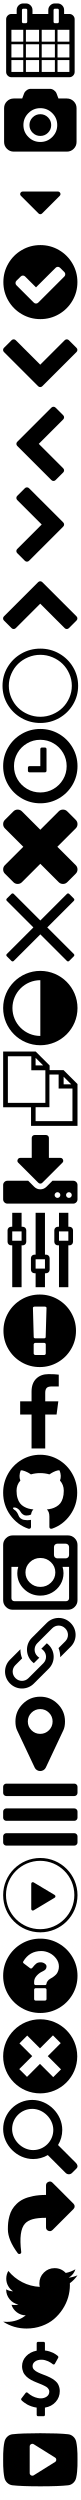
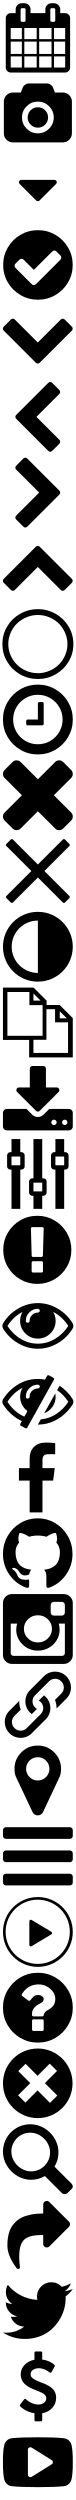
- <svg xmlns="http://www.w3.org/2000/svg" width="256" height="7936" viewBox="0 0 256 7936">
+ <svg xmlns="http://www.w3.org/2000/svg" width="256" height="8450" viewBox="0 0 256 8450">
  <svg width="256" height="256" viewBox="0 0 256 256" id="calendar">
    <path d="M36.216 228.371h37.64v-37.639h-37.64v37.64zm46.004 0h41.821v-37.639H82.22v37.64zm-46.004-46.003h37.64v-41.822h-37.64v41.822zm46.004 0h41.821v-41.822H82.22v41.822zm-46.004-50.186h37.64v-37.64h-37.64v37.64zm96.189 96.19h41.822v-37.64h-41.822v37.64zm-50.185-96.19h41.821v-37.64H82.22v37.64zm100.37 96.19h37.64v-37.64h-37.64v37.64zm-50.185-46.004h41.822v-41.822h-41.822v41.822zM86.4 69.45V31.81c0-1.132-.413-2.113-1.241-2.94-.828-.828-1.808-1.241-2.94-1.241h-8.365c-1.132 0-2.113.413-2.94 1.241-.828.828-1.241 1.808-1.241 2.94v37.64c0 1.132.413 2.113 1.241 2.94.828.827 1.808 1.241 2.94 1.241h8.365c1.132 0 2.113-.413 2.94-1.241.827-.828 1.241-1.808 1.241-2.94zm96.19 112.917h37.639v-41.822h-37.64v41.822zm-50.186-50.186h41.822v-37.64h-41.822v37.64zm50.186 0h37.639v-37.64h-37.64v37.64zm4.182-62.731V31.81c0-1.132-.414-2.113-1.242-2.94-.828-.828-1.808-1.241-2.94-1.241h-8.364c-1.133 0-2.114.413-2.94 1.241-.829.828-1.242 1.808-1.242 2.94v37.64c0 1.132.413 2.113 1.241 2.94.828.827 1.808 1.241 2.94 1.241h8.365c1.132 0 2.113-.413 2.94-1.241.827-.828 1.242-1.808 1.242-2.94zm50.186-8.365v167.285c0 4.531-1.656 8.451-4.967 11.762-3.31 3.311-7.231 4.967-11.762 4.967H36.216c-4.53 0-8.45-1.656-11.762-4.967-3.31-3.31-4.966-7.231-4.966-11.762V61.086c0-4.53 1.656-8.45 4.966-11.762 3.311-3.31 7.232-4.966 11.762-4.966h16.729V31.81c0-5.75 2.047-10.673 6.143-14.768 4.095-4.095 9.018-6.143 14.768-6.143h8.365c5.75 0 10.673 2.048 14.768 6.143 4.095 4.095 6.143 9.018 6.143 14.768v12.547h50.186V31.81c0-5.75 2.047-10.673 6.143-14.768 4.095-4.095 9.018-6.143 14.768-6.143h8.365c5.75 0 10.673 2.048 14.768 6.143 4.095 4.095 6.143 9.018 6.143 14.768v12.547h16.729c4.53 0 8.451 1.655 11.762 4.966 3.31 3.311 4.963 7.231 4.963 11.762z" fill="#000" fill-rule="nonzero" />
  </svg>
  <svg width="256" height="256" viewBox="0 0 256 256" id="camera" y="256">
    <path d="M128.003 106.508c9.504 0 17.63 3.375 24.379 10.123 6.749 6.75 10.123 14.875 10.123 24.38 0 9.503-3.374 17.629-10.123 24.378-6.749 6.748-14.875 10.123-24.379 10.123-9.503 0-17.63-3.375-24.378-10.123-6.749-6.75-10.123-14.875-10.123-24.379 0-9.504 3.374-17.63 10.123-24.379 6.748-6.748 14.875-10.123 24.378-10.123zm84.333-49.837c8.466 0 15.693 2.994 21.681 8.983C240.006 71.642 243 78.869 243 87.336V194.67c0 8.466-2.994 15.693-8.983 21.682-5.988 5.988-13.215 8.983-21.681 8.983H43.664c-8.466 0-15.693-2.995-21.681-8.983C15.994 210.364 13 203.137 13 194.67V87.336c0-8.467 2.994-15.694 8.983-21.682 5.988-5.989 13.215-8.983 21.681-8.983h26.834l6.112-16.295c1.516-3.913 4.29-7.287 8.325-10.123C88.969 27.418 93.101 26 97.332 26h61.336c4.23 0 8.363 1.418 12.397 4.253 4.034 2.836 6.81 6.21 8.325 10.123l6.112 16.295h26.834zm-84.333 138.007c14.777 0 27.416-5.25 37.917-15.752 10.5-10.5 15.751-23.14 15.751-37.916 0-14.776-5.25-27.415-15.751-37.916-10.501-10.501-23.14-15.752-37.917-15.752-14.776 0-27.415 5.25-37.916 15.752-10.5 10.5-15.751 23.14-15.751 37.916 0 14.777 5.25 27.415 15.751 37.916 10.501 10.501 23.14 15.752 37.916 15.752z" fill="#000" fill-rule="nonzero" />
  </svg>
  <svg width="256" height="256" viewBox="0 0 256 256" id="caret-down" y="512">
    <path d="M192 104c0 2.166-.791 4.042-2.373 5.629l-56 55.999C132.047 167.21 130.17 168 128 168s-4.046-.791-5.628-2.373l-55.999-56c-1.582-1.581-2.373-3.457-2.373-5.627s.791-4.046 2.373-5.628C67.955 96.791 69.831 96 72.001 96h111.998c2.165 0 4.041.791 5.628 2.373 1.587 1.582 2.378 3.458 2.373 5.628z" fill="#000" fill-rule="nonzero" />
  </svg>
  <svg width="256" height="256" viewBox="0 0 256 256" id="check-circle" y="768">
    <path d="M207.162 102.722c0-2.857-.917-5.201-2.75-7.035l-13.925-13.77c-1.937-1.938-4.233-2.905-6.889-2.905-2.656 0-4.953.968-6.889 2.904l-62.431 62.277-34.584-34.583c-1.937-1.937-4.233-2.905-6.889-2.905-2.656 0-4.953.969-6.889 2.905l-13.924 13.77c-1.834 1.834-2.75 4.178-2.75 7.035 0 2.753.916 5.05 2.75 6.889l55.388 55.387c1.937 1.937 4.233 2.905 6.889 2.905 2.754 0 5.098-.969 7.035-2.905l83.082-83.081c1.834-1.835 2.75-4.13 2.75-6.89l.026.002zm38.559 24.788c0 21.319-5.253 40.981-15.758 58.987-10.506 18.005-24.76 32.26-42.766 42.766-18.006 10.505-37.668 15.758-58.986 15.758-21.319 0-40.981-5.253-58.987-15.758-18.005-10.506-32.26-24.76-42.766-42.766C15.953 168.49 10.7 148.829 10.7 127.51c0-21.318 5.253-40.98 15.758-58.986 10.506-18.005 24.76-32.26 42.766-42.766C87.23 15.253 106.892 10 128.211 10c21.318 0 40.98 5.253 58.986 15.758 18.005 10.506 32.261 24.76 42.766 42.766 10.505 18.006 15.758 37.668 15.758 58.986z" fill-rule="nonzero" fill="#000" />
  </svg>
  <svg width="256" height="256" viewBox="0 0 256 256" id="chevron-down" y="1024">
    <path d="M121.113 202.031L12.517 93.436c-1.853-1.854-2.78-4.05-2.78-6.587s.927-4.731 2.78-6.586l24.295-24.295c1.854-1.854 4.05-2.781 6.587-2.781s4.732.927 6.586 2.78l77.714 77.717 77.715-77.715c1.853-1.854 4.05-2.781 6.586-2.781 2.537 0 4.732.927 6.587 2.78l24.295 24.296c1.853 1.854 2.78 4.05 2.78 6.586 0 2.537-.927 4.732-2.78 6.587L134.285 202.03c-1.853 1.854-4.049 2.781-6.586 2.781s-4.732-.927-6.586-2.78z" fill-rule="nonzero" fill="#000" />
  </svg>
  <svg width="256" height="256" viewBox="0 0 256 256" id="chevron-left" y="1280">
    <path d="M200.656 51.384L123.04 129l77.616 77.616c1.852 1.852 2.777 4.045 2.777 6.578 0 2.533-.925 4.726-2.777 6.578l-24.264 24.264c-1.852 1.852-4.045 2.777-6.578 2.777-2.534 0-4.726-.925-6.577-2.777L54.776 135.578C52.927 133.726 52 131.534 52 129c0-2.534.925-4.726 2.777-6.578L163.236 13.964c1.851-1.852 4.044-2.777 6.577-2.777 2.534 0 4.726.925 6.578 2.777l24.264 24.264c1.852 1.852 2.777 4.045 2.777 6.578 0 2.533-.924 4.726-2.776 6.578z" fill="#000" fill-rule="nonzero" />
  </svg>
  <svg width="256" height="256" viewBox="0 0 256 256" id="chevron-right" y="1536">
    <path d="M200.731 135.586L92.136 244.182c-1.854 1.853-4.05 2.78-6.587 2.78s-4.731-.927-6.586-2.78l-24.295-24.295c-1.854-1.854-2.781-4.05-2.781-6.587s.927-4.732 2.78-6.586L132.385 129 54.669 51.285c-1.854-1.853-2.781-4.05-2.781-6.586 0-2.537.927-4.732 2.78-6.587l24.296-24.295c1.854-1.853 4.05-2.78 6.586-2.78 2.537 0 4.732.927 6.587 2.78L200.73 122.414c1.854 1.853 2.781 4.049 2.781 6.586s-.927 4.732-2.78 6.586z" fill="#000" fill-rule="nonzero" />
  </svg>
  <svg width="256" height="256" viewBox="0 0 256 256" id="chevron-up" y="1792">
    <path d="M134.286 55.968l108.596 108.595c1.853 1.854 2.78 4.05 2.78 6.587s-.927 4.731-2.78 6.586l-24.295 24.295c-1.854 1.854-4.05 2.781-6.587 2.781s-4.732-.927-6.586-2.78L127.7 124.314 49.985 202.03c-1.853 1.854-4.05 2.781-6.586 2.781-2.537 0-4.732-.927-6.587-2.78l-24.295-24.296c-1.853-1.854-2.78-4.05-2.78-6.586 0-2.537.927-4.732 2.78-6.587L121.114 55.968c1.853-1.854 4.049-2.781 6.586-2.781s4.732.927 6.586 2.78z" fill-rule="nonzero" fill="#000" />
  </svg>
  <svg width="256" height="256" viewBox="0 0 256 256" id="circle-thin" y="2048">
    <path d="M128 30.669c-13.545 0-26.483 2.61-38.827 7.84-12.345 5.221-22.972 12.213-31.875 20.974-8.91 8.762-16.013 19.205-21.33 31.344-5.31 12.14-7.973 24.868-7.973 38.18 0 13.32 2.655 26.041 7.973 38.18 5.31 12.14 12.42 22.59 21.33 31.344 8.91 8.762 19.53 15.747 31.875 20.975 12.345 5.221 25.29 7.84 38.827 7.84 13.545 0 26.483-2.61 38.827-7.84 12.345-5.221 22.972-12.213 31.875-20.975 8.91-8.761 16.013-19.204 21.33-31.343 5.31-12.14 7.972-24.869 7.972-38.181 0-13.32-2.655-26.04-7.972-38.18-5.31-12.14-12.42-22.59-21.33-31.344-8.91-8.761-19.53-15.746-31.875-20.974-12.344-5.222-25.289-7.84-38.827-7.84zM248 129c0 21.41-5.363 41.153-16.095 59.228-10.732 18.076-25.29 32.391-43.672 42.945C169.851 241.727 149.772 247 128 247s-41.85-5.274-60.232-15.827c-18.382-10.553-32.94-24.868-43.673-42.945C13.362 170.152 8 150.41 8 129c0-21.41 5.363-41.153 16.095-59.23 10.732-18.076 25.29-32.39 43.673-42.943C86.151 16.274 106.228 11 128 11s41.85 5.273 60.233 15.827c18.383 10.554 32.94 24.868 43.672 42.944C242.637 87.847 248 107.59 248 129z" fill="#000" fill-rule="nonzero" />
  </svg>
  <svg width="256" height="256" viewBox="0 0 256 256" id="clock-o" y="2304">
    <path d="M147.66 73.913v68.835c0 1.434-.46 2.613-1.384 3.536-.924.924-2.103 1.386-3.537 1.386H93.574c-1.434 0-2.613-.462-3.536-1.386-.924-.923-1.386-2.102-1.386-3.536v-9.835c0-1.434.462-2.613 1.386-3.536.923-.924 2.102-1.386 3.536-1.386h34.417V73.904c0-1.434.462-2.612 1.386-3.536.923-.923 2.102-1.385 3.536-1.385h9.835c1.434 0 2.613.462 3.536 1.385.924.924 1.386 2.102 1.386 3.536l-.01.01zM211.584 128c0-15.16-3.74-29.143-11.22-41.946-7.48-12.803-17.622-22.945-30.425-30.425-12.804-7.48-26.786-11.22-41.947-11.22-15.16 0-29.143 3.74-41.946 11.22C73.242 63.109 63.1 73.25 55.62 86.054S44.4 112.839 44.4 128c0 15.16 3.74 29.143 11.22 41.946 7.48 12.803 17.622 22.945 30.425 30.425s26.786 11.22 41.946 11.22c15.161 0 29.143-3.74 41.947-11.22 12.803-7.48 22.945-17.622 30.425-30.425s11.22-26.785 11.22-41.946zM246 128c0 21.408-5.274 41.152-15.823 59.232-10.55 18.08-24.864 32.396-42.945 42.945C169.152 240.726 149.408 246 128 246s-41.152-5.274-59.232-15.823c-18.08-10.55-32.396-24.864-42.945-42.945C15.274 169.152 10 149.408 10 128s5.274-41.152 15.823-59.232c10.55-18.08 24.864-32.396 42.945-42.945C86.848 15.274 106.592 10 128 10s41.152 5.274 59.232 15.823c18.08 10.55 32.396 24.864 42.945 42.945C240.726 86.848 246 106.592 246 128z" fill="#000" fill-rule="nonzero" />
  </svg>
  <svg width="256" height="256" viewBox="0 0 256 256" id="close" y="2560">
    <path d="M246 199.912c0 5.298-1.854 9.8-5.562 13.509l-27.017 27.017c-3.708 3.708-8.211 5.562-13.509 5.562-5.297 0-9.8-1.854-13.508-5.562L128 182.034l-58.404 58.404C65.888 244.146 61.385 246 56.088 246c-5.298 0-9.8-1.854-13.509-5.562L15.562 213.42C11.854 209.713 10 205.21 10 199.912c0-5.297 1.854-9.8 5.562-13.508L73.966 128 15.562 69.596C11.854 65.888 10 61.385 10 56.088c0-5.298 1.854-9.8 5.562-13.509L42.58 15.562C46.287 11.854 50.79 10 56.088 10c5.297 0 9.8 1.854 13.508 5.562L128 73.966l58.404-58.404c3.708-3.708 8.211-5.562 13.508-5.562 5.298 0 9.8 1.854 13.509 5.562l27.017 27.017C244.146 46.287 246 50.79 246 56.088c0 5.297-1.854 9.8-5.562 13.508L182.034 128l58.404 58.404c3.708 3.708 5.562 8.211 5.562 13.508z" fill-rule="nonzero" fill="#000" />
  </svg>
  <svg width="256" height="256" viewBox="0 0 256 256" id="close-thin" y="2816">
    <path d="M128 106L43.536 21.536a5 5 0 0 0-7.072 0L21.536 36.464a5 5 0 0 0 0 7.072L106 128l-84.464 84.464a5 5 0 0 0 0 7.072l14.928 14.928a5 5 0 0 0 7.072 0L128 150l84.464 84.464a5 5 0 0 0 7.072 0l14.928-14.928a5 5 0 0 0 0-7.072L150 128l84.464-84.464a5 5 0 0 0 0-7.072l-14.928-14.928a5 5 0 0 0-7.072 0L128 106z" fill="#000" fill-rule="evenodd" />
  </svg>
  <svg width="256" height="256" viewBox="0 0 256 256" id="contrast" y="3072">
    <path d="M128 10c65.173 0 118 52.827 118 118s-52.827 118-118 118S10 193.173 10 128 62.827 10 128 10zM39.5 128c0 48.874 39.626 88.5 88.5 88.5v-177c-48.874 0-88.5 39.626-88.5 88.5z" fill="#000" fill-rule="nonzero" />
  </svg>
  <svg width="256" height="256" viewBox="0 0 256 256" id="copy" y="3328">
    <path d="M201.75 69H157.5V54.25L113.25 10H10v177h88.5v59H246V113.25L201.75 69zm.25 21l24 24h-24V90zm-89-60l24 24h-24V30zm-88-5h74.375v44.4H144V173H25V25zm205 206H113v-44.4h43.875V83h29.25v44.4H230V231z" fill="#000" fill-rule="nonzero" />
  </svg>
  <svg width="256" height="256" viewBox="0 0 256 256" id="download" y="3584">
    <path d="M191.536 209.549c0-2.458-.898-4.584-2.694-6.38-1.797-1.796-3.924-2.694-6.382-2.694-2.459 0-4.586.898-6.382 2.694-1.797 1.796-2.695 3.922-2.695 6.38 0 2.457.898 4.584 2.695 6.38 1.796 1.796 3.923 2.694 6.382 2.694 2.458 0 4.585-.898 6.382-2.694 1.796-1.796 2.694-3.923 2.694-6.38zm36.308 0c0-2.458-.898-4.584-2.695-6.38-1.796-1.796-3.924-2.694-6.382-2.694-2.458 0-4.586.898-6.382 2.694-1.797 1.796-2.695 3.922-2.695 6.38 0 2.457.898 4.584 2.695 6.38 1.796 1.796 3.924 2.694 6.382 2.694 2.458 0 4.586-.898 6.382-2.694 1.797-1.796 2.695-3.923 2.695-6.38zm18.153-31.758v45.368c0 3.781-1.323 6.995-3.97 9.641-2.648 2.647-5.863 3.97-9.645 3.97H23.615c-3.782 0-6.996-1.323-9.644-3.97-2.647-2.646-3.971-5.86-3.971-9.64v-45.37c0-3.78 1.324-6.994 3.971-9.64 2.648-2.647 5.862-3.97 9.644-3.97h65.949l19.146 19.282c5.484 5.293 11.914 7.94 19.289 7.94 7.375 0 13.804-2.647 19.288-7.94l19.288-19.282h65.807c3.782 0 6.997 1.323 9.644 3.97 2.648 2.646 3.971 5.86 3.971 9.64zm-46.093-80.672c1.608 3.876.946 7.184-1.985 9.925L134.38 170.56c-1.702 1.796-3.83 2.694-6.382 2.694-2.553 0-4.68-.898-6.382-2.694l-63.538-63.516c-2.931-2.741-3.593-6.05-1.986-9.925 1.608-3.686 4.397-5.529 8.368-5.529h36.307V28.074c0-2.458.898-4.584 2.695-6.38 1.796-1.796 3.924-2.694 6.382-2.694h36.307c2.459 0 4.586.898 6.383 2.694 1.796 1.796 2.694 3.922 2.694 6.38V91.59h36.307c3.972 0 6.76 1.843 8.368 5.53z" fill-rule="nonzero" fill="#000" />
  </svg>
  <svg width="256" height="256" viewBox="0 0 256 256" id="equalizer" y="3840">
    <path d="M216.941 113.25h3.71c6.123 0 11.132-4.978 11.132-11.063V65.314c0-6.085-5.01-11.063-11.132-11.063h-3.71V10h-29.683v44.25h-3.71c-6.123 0-11.132 4.978-11.132 11.063v36.874c0 6.085 5.01 11.063 11.131 11.063h3.71V246h29.684V113.25zM187.258 69h29.683v29.5h-29.683V69zm-40.815 132.75c6.122 0 11.132-4.978 11.132-11.063v-36.875c0-6.084-5.01-11.062-11.132-11.062h-3.71V10H113.05v132.75h-3.71c-6.123 0-11.132 4.978-11.132 11.063v36.875c0 6.084 5.01 11.062 11.131 11.062h3.71V246h29.684v-44.25h3.71zM113.05 157.5h29.683V187H113.05v-29.5zm-40.815-44.25c6.122 0 11.131-4.978 11.131-11.063V65.314c0-6.085-5.009-11.063-11.13-11.063h-3.711V10H38.842v44.25h-3.71C29.008 54.25 24 59.228 24 65.313v36.874c0 6.085 5.009 11.063 11.131 11.063h3.71V246h29.684V113.25h3.71zM38.842 69h29.683v29.5H38.842V69z" fill-rule="nonzero" fill="#000" />
  </svg>
  <svg width="256" height="256" viewBox="0 0 256 256" id="exclamation-circle" y="4096">
    <path d="M126.1 13.4c20.881 0 40.14 5.145 57.776 15.435 17.636 10.29 31.6 24.252 41.889 41.889 10.29 17.636 15.434 36.895 15.434 57.776s-5.145 40.14-15.434 57.776c-10.29 17.637-24.253 31.6-41.889 41.89C166.24 238.454 146.981 243.6 126.1 243.6c-20.882 0-40.14-5.145-57.777-15.435-17.636-10.29-31.599-24.252-41.889-41.889C16.144 168.64 11 149.381 11 128.5s5.145-40.14 15.434-57.776c10.29-17.637 24.253-31.6 41.89-41.89C85.958 18.546 105.217 13.4 126.1 13.4zm19.186 186.892v-28.476c0-1.4-.45-2.574-1.352-3.525-.9-.952-2-1.427-3.298-1.427h-28.779c-1.298 0-2.448.5-3.45 1.502-1.001 1.002-1.502 2.151-1.502 3.45v28.476c0 1.299.501 2.448 1.502 3.45 1.002 1.002 2.152 1.502 3.45 1.502h28.78c1.297 0 2.397-.475 3.297-1.427.901-.95 1.352-2.126 1.352-3.525zm-.302-51.557l2.694-93.068c0-1.198-.501-2.096-1.503-2.694-1.001-.8-2.201-1.2-3.6-1.2h-32.976c-1.399 0-2.599.4-3.6 1.2-1.002.598-1.503 1.496-1.503 2.694l2.552 93.068c0 1.002.5 1.877 1.502 2.627 1.002.75 2.202 1.125 3.6 1.125h27.73c1.4 0 2.575-.375 3.526-1.125.95-.75 1.477-1.625 1.578-2.627z" fill="#000" fill-rule="nonzero" />
  </svg>
-   <svg width="256" height="256" viewBox="0 0 256 256" id="facebook" y="4352">
+   <svg width="256" height="257" viewBox="0 0 256 257" id="eye" y="4352">
+     <path d="M230.855 129.593c-13.57-21.07-30.58-36.83-51.03-47.28 5.445 9.285 8.168 19.33 8.168 30.135 0 16.52-5.87 30.65-17.61 42.39-11.74 11.74-25.87 17.61-42.39 17.61s-30.65-5.87-42.39-17.61c-11.74-11.74-17.61-25.87-17.61-42.39 0-10.805 2.722-20.85 8.167-30.135-20.445 10.445-37.455 26.205-51.03 47.28 11.875 18.305 26.762 32.88 44.663 43.725 17.9 10.845 37.297 16.27 58.192 16.275 20.895.005 40.293-5.42 58.193-16.275 17.9-10.855 32.787-25.43 44.662-43.725h.015zm-96.427-51.427c0-1.785-.625-3.303-1.875-4.553s-2.768-1.875-4.553-1.875c-11.16 0-20.735 3.995-28.725 11.985-7.99 7.99-11.985 17.565-11.985 28.725 0 1.785.625 3.303 1.875 4.553s2.767 1.875 4.552 1.875c1.785 0 3.303-.625 4.553-1.875s1.875-2.768 1.875-4.553c0-7.68 2.723-14.242 8.168-19.687 5.444-5.445 12.007-8.168 19.687-8.168 1.785 0 3.303-.625 4.553-1.875s1.875-2.767 1.875-4.552zM248 129.593c0 3.035-.893 6.115-2.678 9.24-12.5 20.535-29.307 36.985-50.422 49.35-21.115 12.365-43.415 18.548-66.9 18.548-23.485 0-45.785-6.205-66.9-18.615-21.115-12.41-37.923-28.838-50.422-49.283C8.892 135.708 8 132.628 8 129.593s.893-6.115 2.678-9.24c12.5-20.445 29.307-36.872 50.422-49.282 21.115-12.41 43.415-18.615 66.9-18.615 23.485 0 45.785 6.205 66.9 18.615 21.115 12.41 37.922 28.837 50.422 49.282 1.785 3.125 2.678 6.205 2.678 9.24z" fill="#000" fill-rule="nonzero" />
+   </svg>
+   <svg width="256" height="257" viewBox="0 0 256 257" id="eye-slash" y="4609">
+     <path d="M82.332 179.24l10.448-18.884c-7.77-5.625-13.843-12.723-18.218-21.293-4.374-8.57-6.562-17.632-6.562-27.187 0-10.805 2.722-20.85 8.168-30.135-20.446 10.445-37.456 26.205-51.03 47.28 14.91 23.035 33.972 39.775 57.187 50.22h.007zm52.096-101.647c0-1.785-.625-3.302-1.875-4.552-1.25-1.25-2.768-1.875-4.553-1.875-11.16 0-20.735 3.995-28.725 11.985-7.99 7.99-11.985 17.565-11.985 28.725 0 1.785.625 3.302 1.875 4.552 1.25 1.25 2.767 1.875 4.552 1.875 1.785 0 3.303-.625 4.553-1.875s1.875-2.767 1.875-4.552c0-7.68 2.723-14.243 8.168-19.688 5.444-5.445 12.007-8.167 19.687-8.167 1.785 0 3.303-.625 4.553-1.875s1.875-2.768 1.875-4.553zm48.614-25.582c0 .625-.044 1.027-.135 1.207-9.375 16.785-23.437 42.053-42.187 75.803-18.75 33.75-32.858 59.062-42.323 75.937l-6.562 11.918c-.895 1.43-2.145 2.145-3.75 2.145-1.07 0-7.052-3.125-17.947-9.375-1.43-.895-2.145-2.145-2.145-3.75 0-1.07 1.965-4.955 5.895-11.655-12.77-5.805-24.533-13.528-35.288-23.168-10.755-9.64-20.063-20.577-27.922-32.812C8.892 135.49 8 132.41 8 129.02c0-3.39.893-6.47 2.678-9.24 13.66-20.98 30.624-37.543 50.894-49.688C81.843 57.948 103.986 51.876 128 51.876c7.945 0 15.98.76 24.105 2.28l7.23-12.99c.895-1.43 2.145-2.145 3.75-2.145.445 0 1.248.267 2.407.802a88.688 88.688 0 0 1 4.156 2.078c1.61.85 3.082 1.675 4.417 2.475s2.743 1.625 4.222 2.475c1.48.85 2.35 1.362 2.61 1.537 1.43.895 2.145 2.1 2.145 3.615v.008zM188 111.876c0 12.41-3.528 23.727-10.583 33.952-7.054 10.225-16.385 17.57-27.99 22.035l37.5-67.23c.716 4.02 1.073 7.77 1.073 11.25v-.007zm60 17.145c0 3.125-.893 6.205-2.678 9.24-3.48 5.715-8.345 12.187-14.595 19.417-13.394 15.355-28.907 27.275-46.537 35.76s-36.357 12.725-56.183 12.72l9.908-17.677c18.93-1.605 36.453-7.72 52.567-18.345 16.115-10.625 29.576-24.33 40.38-41.115-10.27-15.98-22.86-29.105-37.77-39.375l8.438-15c8.48 5.715 16.627 12.545 24.442 20.49 7.815 7.945 14.266 16.16 19.35 24.645 1.785 3.035 2.678 6.115 2.678 9.24z" fill="#000" fill-rule="nonzero" />
+   </svg>
+   <svg width="256" height="256" viewBox="0 0 256 256" id="facebook" y="4866">
    <path d="M186.538 11.702v37.442h-22.266c-8.132 0-13.616 1.702-16.452 5.106-2.837 3.404-4.255 8.51-4.255 15.317v26.806h41.555l-5.531 41.98h-36.024V246h-43.4V138.353H64v-41.98h36.166V65.454c0-17.586 4.917-31.225 14.75-40.917C124.749 14.846 137.845 10 154.202 10c13.899 0 24.678.567 32.336 1.702z" fill="#000" fill-rule="nonzero" />
  </svg>
-   <svg width="256" height="256" viewBox="0 0 256 256" id="github" y="4608">
+   <svg width="256" height="256" viewBox="0 0 256 256" id="github" y="5122">
    <path d="M245.02 130.453c0 26.245-7.471 49.849-22.415 70.814-14.945 20.965-34.249 35.472-57.914 43.523-2.754.523-4.77.156-6.044-1.098-1.275-1.255-1.913-2.823-1.913-4.705v-33.093c0-10.142-2.652-17.566-7.956-22.271 5.815-.628 11.042-1.57 15.684-2.824 4.641-1.254 9.435-3.293 14.383-6.116 4.947-2.823 9.078-6.3 12.393-10.43 3.315-4.13 6.019-9.62 8.11-16.468 2.09-6.85 3.136-14.717 3.136-23.605 0-12.652-4.03-23.422-12.088-32.31 3.774-9.515 3.367-20.18-1.224-31.995-2.856-.94-6.987-.366-12.393 1.726-5.407 2.091-10.099 4.39-14.076 6.9l-5.815 3.765c-9.487-2.719-19.28-4.078-29.378-4.078-10.098 0-19.89 1.36-29.377 4.078-1.633-1.15-3.8-2.562-6.503-4.234-2.704-1.673-6.962-3.686-12.777-6.039-5.815-2.352-10.2-3.058-13.159-2.117-4.488 11.816-4.845 22.481-1.071 31.995-8.059 8.888-12.088 19.658-12.088 32.31 0 8.888 1.046 16.73 3.136 23.525 2.091 6.797 4.77 12.286 8.033 16.469 3.264 4.182 7.37 7.685 12.317 10.508 4.947 2.823 9.742 4.862 14.384 6.116 4.641 1.255 9.868 2.196 15.683 2.824-4.08 3.764-6.58 9.149-7.497 16.154a29.787 29.787 0 0 1-6.885 2.352c-2.448.522-5.356.785-8.721.785-3.366 0-6.707-1.124-10.022-3.372-3.315-2.248-6.146-5.515-8.492-9.802-1.938-3.346-4.412-6.065-7.42-8.155-3.01-2.092-5.535-3.346-7.574-3.765l-3.06-.47c-2.143 0-3.622.235-4.438.706-.815.47-1.07 1.072-.764 1.804.305.732.764 1.464 1.377 2.196.612.731 1.274 1.359 1.988 1.882l1.072.784c2.244 1.046 4.462 3.032 6.656 5.96 2.193 2.928 3.8 5.593 4.82 7.999l1.53 3.607c1.325 3.973 3.57 7.189 6.731 9.646 3.163 2.457 6.58 4.025 10.252 4.705 3.672.68 7.217 1.046 10.634 1.098 3.417.052 6.248-.13 8.492-.55l3.52-.627c0 3.973.025 8.626.076 13.959.05 5.333.076 8.155.076 8.47 0 1.882-.663 3.45-1.989 4.705-1.325 1.254-3.366 1.62-6.12 1.098-23.666-8.052-42.97-22.56-57.914-43.523C17.472 180.305 10 156.698 10 130.453c0-21.853 5.254-42.007 15.76-60.462 10.507-18.455 24.761-33.066 42.766-43.836C86.531 15.385 106.191 10 127.51 10c21.32 0 40.981 5.385 58.985 16.155 18.003 10.77 32.26 25.382 42.766 43.837 10.506 18.455 15.76 38.608 15.76 60.461z" fill="#000" fill-rule="nonzero" />
  </svg>
-   <svg width="256" height="256" viewBox="0 0 256 256" id="instagram" y="4864">
+   <svg width="256" height="256" viewBox="0 0 256 256" id="instagram" y="5378">
    <path d="M219.266 209.432V109.87h-20.743c2.049 6.453 3.073 13.162 3.073 20.127 0 12.907-3.277 24.814-9.833 35.723-6.556 10.909-15.467 19.539-26.734 25.89-11.268 6.35-23.56 9.525-36.875 9.525-20.18 0-37.439-6.94-51.779-20.819-14.34-13.879-21.51-30.652-21.51-50.319 0-6.965 1.024-13.674 3.072-20.127H36.273v99.562c0 2.663.897 4.891 2.69 6.684 1.792 1.792 4.02 2.689 6.683 2.689h164.247c2.561 0 4.763-.897 6.607-2.69 1.844-1.792 2.766-4.02 2.766-6.683zM175.63 127.54c0-12.701-4.635-23.533-13.905-32.496-9.27-8.963-20.46-13.444-33.571-13.444-13.009 0-24.148 4.481-33.418 13.444-9.27 8.963-13.905 19.795-13.905 32.496s4.635 23.533 13.905 32.496c9.27 8.963 20.409 13.444 33.418 13.444 13.11 0 24.301-4.481 33.571-13.444 9.27-8.963 13.905-19.795 13.905-32.496zm43.636-55.312V46.875c0-2.868-1.025-5.352-3.073-7.452-2.049-2.1-4.558-3.15-7.529-3.15H181.93c-2.97 0-5.48 1.05-7.529 3.15-2.049 2.1-3.073 4.584-3.073 7.452v25.352c0 2.97 1.024 5.48 3.073 7.528 2.049 2.049 4.558 3.073 7.529 3.073h26.734c2.97 0 5.48-1.024 7.529-3.073 2.048-2.048 3.073-4.558 3.073-7.528zM246 40.268v175.464c0 8.297-2.97 15.416-8.911 21.357-5.941 5.94-13.06 8.911-21.357 8.911H40.268c-8.297 0-15.416-2.97-21.357-8.911-5.94-5.941-8.911-13.06-8.911-21.357V40.268c0-8.297 2.97-15.416 8.911-21.357C24.852 12.971 31.971 10 40.268 10h175.464c8.297 0 15.416 2.97 21.357 8.911 5.94 5.941 8.911 13.06 8.911 21.357z" fill="#000" fill-rule="nonzero" />
  </svg>
-   <svg width="256" height="256" viewBox="0 0 256 256" id="link" y="5120">
+   <svg width="256" height="256" viewBox="0 0 256 256" id="link" y="5634">
    <path d="M224.561 32.328l-.882-.883c-20.594-20.594-54.292-20.594-74.886 0l-47.712 47.72c-20.594 20.593-20.594 54.291 0 74.878l.882.882c1.716 1.715 3.536 3.262 5.412 4.697l17.465-17.465c-2.038-1.204-3.963-2.639-5.713-4.389l-.881-.881c-11.18-11.18-11.18-29.373 0-40.552l47.712-47.711c11.179-11.18 29.371-11.18 40.55 0l.882.881c11.18 11.18 11.18 29.38 0 40.551l-21.587 21.588c3.745 9.254 5.523 19.118 5.369 28.96l33.382-33.384c20.595-20.594 20.595-54.291 0-74.878l.007-.014zm-70.518 68.746c-1.715-1.715-3.535-3.261-5.41-4.69l-17.466 17.466c2.037 1.204 3.963 2.639 5.713 4.389l.882.882c11.178 11.178 11.178 29.372 0 40.55l-47.72 47.72c-11.178 11.179-29.372 11.179-40.55 0l-.883-.882c-11.178-11.186-11.178-29.372 0-40.551l21.589-21.589c-3.745-9.254-5.523-19.117-5.37-28.959l-33.383 33.383c-20.593 20.594-20.593 54.292 0 74.886l.883.882c20.593 20.594 54.291 20.594 74.885 0l47.713-47.712c20.594-20.593 20.594-54.291 0-74.885l-.882-.882v-.007z" fill="#000" fill-rule="nonzero" />
  </svg>
-   <svg width="256" height="256" viewBox="0 0 256 256" id="map-marker" y="5376">
+   <svg width="256" height="256" viewBox="0 0 256 256" id="map-marker" y="5890">
    <path d="M166.983 88.67c0-10.86-3.84-20.129-11.521-27.81-7.681-7.68-16.951-11.52-27.81-11.52-10.858 0-20.128 3.84-27.809 11.52-7.68 7.681-11.521 16.95-11.521 27.81 0 10.858 3.84 20.128 11.521 27.809 7.68 7.68 16.95 11.521 27.81 11.521 10.858 0 20.128-3.84 27.809-11.521 7.68-7.681 11.52-16.95 11.52-27.81zm39.339 0c0 11.162-1.69 20.329-5.068 27.499l-55.928 118.92c-1.64 3.38-4.073 6.044-7.297 7.994-3.224 1.95-6.68 2.923-10.368 2.917-3.688-.006-7.145-.978-10.368-2.917-3.224-1.939-5.605-4.603-7.142-7.993L54.068 116.169C50.689 108.999 49 99.832 49 88.669c0-21.717 7.684-40.256 23.051-55.618C87.418 17.689 105.958 10.006 127.67 10c21.711-.006 40.25 7.678 55.618 23.051 15.367 15.373 23.051 33.913 23.051 55.619h-.017z" fill-rule="nonzero" fill="#000" />
  </svg>
-   <svg width="256" height="256" viewBox="0 0 256 256" id="menu" y="5632">
+   <svg width="256" height="256" viewBox="0 0 256 256" id="menu" y="6146">
    <path d="M246 197.167v19.666c0 2.664-.973 4.968-2.92 6.914-1.945 1.947-4.25 2.92-6.913 2.92H19.833c-2.663 0-4.968-.973-6.914-2.92-1.946-1.946-2.919-4.25-2.919-6.914v-19.666c0-2.664.973-4.968 2.92-6.914 1.945-1.947 4.25-2.92 6.913-2.92h216.334c2.663 0 4.968.973 6.914 2.92 1.946 1.946 2.919 4.25 2.919 6.914zm0-78.667v19.667c0 2.663-.973 4.968-2.92 6.914-1.945 1.946-4.25 2.919-6.913 2.919H19.833c-2.663 0-4.968-.973-6.914-2.92-1.946-1.945-2.919-4.25-2.919-6.913V118.5c0-2.663.973-4.968 2.92-6.914 1.945-1.946 4.25-2.92 6.913-2.92h216.334c2.663 0 4.968.974 6.914 2.92 1.946 1.946 2.919 4.25 2.919 6.914zm0-78.667V59.5c0 2.663-.973 4.968-2.92 6.914-1.945 1.946-4.25 2.92-6.913 2.92H19.833c-2.663 0-4.968-.974-6.914-2.92C10.973 64.468 10 62.164 10 59.5V39.833c0-2.663.973-4.968 2.92-6.914C14.864 30.973 17.17 30 19.832 30h216.334c2.663 0 4.968.973 6.914 2.92 1.946 1.945 2.919 4.25 2.919 6.913z" fill-rule="nonzero" fill="#000" />
  </svg>
-   <svg width="256" height="256" viewBox="0 0 256 256" id="play-thin" y="5888">
+   <svg width="256" height="256" viewBox="0 0 256 256" id="play-thin" y="6402">
    <path d="M128 246c-65.17 0-118-52.83-118-118S62.83 10 128 10s118 52.83 118 118-52.83 118-118 118zm-.5-10c59.923 0 108.5-48.577 108.5-108.5S187.423 19 127.5 19 19 67.577 19 127.5 67.577 236 127.5 236zM106.752 87.41l66.849 40.109a5 5 0 0 1 0 8.575l-66.849 40.11a5 5 0 0 1-7.572-4.288V91.697a5 5 0 0 1 7.572-4.287z" fill-rule="nonzero" fill="#000" />
  </svg>
-   <svg width="256" height="256" viewBox="0 0 256 256" id="question-circle" y="6144">
+   <svg width="256" height="256" viewBox="0 0 256 256" id="question-circle" y="6658">
    <path d="M147.667 201.75v-29.5c0-1.434-.461-2.612-1.383-3.534-.922-.922-2.1-1.383-3.534-1.383h-29.5c-1.434 0-2.612.461-3.534 1.383-.922.922-1.383 2.1-1.383 3.534v29.5c0 1.434.461 2.612 1.383 3.534.922.922 2.1 1.383 3.534 1.383h29.5c1.434 0 2.612-.461 3.534-1.383.922-.922 1.383-2.1 1.383-3.534zM187 98.5c0-9.014-2.842-17.362-8.527-25.044-5.685-7.683-12.779-13.624-21.28-17.823-8.502-4.2-17.209-6.3-26.12-6.3-24.89 0-43.892 10.91-57.003 32.727-1.536 2.458-1.126 4.61 1.23 6.453l20.28 15.365c.718.614 1.69.921 2.92.921 1.639 0 2.92-.614 3.841-1.843 5.429-6.966 9.833-11.677 13.214-14.136 3.482-2.458 7.887-3.687 13.213-3.687 4.917 0 9.296 1.331 13.137 3.995 3.841 2.663 5.762 5.684 5.762 9.065 0 3.892-1.025 7.016-3.073 9.372-2.049 2.356-5.531 4.66-10.448 6.914-6.453 2.868-12.369 7.298-17.746 13.29-5.378 5.993-8.067 12.42-8.067 19.283v5.531c0 1.434.461 2.612 1.383 3.534.922.922 2.1 1.383 3.534 1.383h29.5c1.434 0 2.612-.46 3.534-1.383.922-.922 1.383-2.1 1.383-3.534 0-1.946 1.1-4.481 3.303-7.605 2.202-3.124 4.994-5.66 8.374-7.606 3.278-1.843 5.787-3.303 7.528-4.379 1.742-1.075 4.098-2.868 7.068-5.377 2.97-2.51 5.25-4.968 6.837-7.375 1.588-2.407 3.022-5.506 4.302-9.296 1.28-3.79 1.921-7.938 1.921-12.445zm59 29.5c0 21.408-5.275 41.151-15.826 59.23-10.55 18.08-24.865 32.394-42.944 42.944C169.151 240.724 149.408 246 128 246c-21.408 0-41.151-5.275-59.23-15.826-18.08-10.55-32.394-24.865-42.944-42.944C15.276 169.151 10 149.408 10 128c0-21.408 5.275-41.151 15.826-59.23C36.376 50.69 50.69 36.376 68.77 25.826 86.849 15.276 106.592 10 128 10c21.408 0 41.151 5.275 59.23 15.826 18.08 10.55 32.394 24.865 42.944 42.944C240.724 86.849 246 106.592 246 128z" fill-rule="nonzero" fill="#000" />
  </svg>
-   <svg width="256" height="256" viewBox="0 0 256 256" id="screwhead-crds" y="6400">
+   <svg width="256" height="256" viewBox="0 0 256 256" id="screwhead-crds" y="6914">
    <path d="M127.58 10C62.656 10 10 62.633 10 127.61c0 64.94 52.655 117.61 117.58 117.61 64.945 0 117.636-52.67 117.636-117.61C245.216 62.633 192.526 10 127.58 10zm41.405 183.682l-42.06-42.11-41.211 41.245-24.615-24.668 41.175-41.21-40.527-40.524 24.634-24.704 40.545 40.579 41.176-41.191 24.651 24.65-41.14 41.19 42.041 42.093-24.67 24.65z" fill="#000" fill-rule="nonzero" />
  </svg>
-   <svg width="256" height="256" viewBox="0 0 256 256" id="search" y="6656">
+   <svg width="256" height="256" viewBox="0 0 256 256" id="search" y="7170">
    <path d="M240.698 209.667l-56.442-56.442c8.514-13.994 13.415-30.396 13.415-47.975 0-51.028-44.231-95.25-95.268-95.25C51.375 10 10 51.375 10 102.403c0 51.037 44.213 95.268 95.25 95.268a91.88 91.88 0 0 0 46.528-12.594l56.74 56.76c5.574 5.555 14.564 5.555 20.11 0l14.087-14.068c5.545-5.555 3.528-12.547-2.017-18.093v-.009zM38.436 102.393c0-35.325 28.632-63.976 63.957-63.976 35.344 0 66.823 31.489 66.823 66.823 0 35.335-28.631 63.976-63.976 63.976-35.344 0-66.813-31.488-66.813-66.823h.009z" fill-rule="nonzero" fill="#000" />
  </svg>
-   <svg width="256" height="256" viewBox="0 0 256 256" id="share" y="6912">
+   <svg width="256" height="256" viewBox="0 0 256 256" id="share" y="7426">
    <path d="M166.681 166.998l66.588-66.588c2.394-2.394 3.59-5.233 3.59-8.517 0-3.283-1.196-6.122-3.59-8.516L166.68 16.789c-3.785-3.912-8.135-4.795-13.05-2.648-5.043 2.147-7.564 5.868-7.564 11.165V55.57c-15.007 0-28.626 1.229-40.857 3.686-12.231 2.458-22.478 5.675-30.74 9.65-8.263 3.977-15.452 8.959-21.568 14.947-6.116 5.989-10.94 12.01-14.47 18.061-3.531 6.053-6.338 12.924-8.422 20.614-2.083 7.69-3.439 14.721-4.067 21.091-.629 6.37-.943 13.337-.943 20.9 0 22.824 10.53 48.297 31.588 76.418 1.264 1.511 2.84 2.267 4.725 2.267.882 0 1.702-.191 2.457-.572 2.776-1.137 3.973-3.217 3.591-6.24-5.55-44.638-1.642-74.461 11.727-89.468 5.798-6.56 13.993-11.32 24.586-14.28 10.593-2.958 24.717-4.441 42.372-4.448v30.264c0 5.296 2.521 9.018 7.563 11.165 1.512.628 3.026.943 4.545.943 3.277 0 6.115-1.197 8.517-3.591l.01.02z" fill="#000" fill-rule="nonzero" />
  </svg>
-   <svg width="256" height="256" viewBox="0 0 256 256" id="twitter" y="7168">
+   <svg width="256" height="256" viewBox="0 0 256 256" id="twitter" y="7682">
    <path d="M246 54.761c-6.689 9.784-14.775 18.12-24.259 25.008.1 1.398.15 3.494.15 6.29 0 12.977-1.897 25.93-5.69 38.859-3.794 12.928-9.56 25.332-17.296 37.211-7.737 11.88-16.946 22.387-27.628 31.522-10.682 9.135-23.56 16.422-38.635 21.863-15.074 5.44-31.197 8.161-48.368 8.161-27.054 0-51.812-7.238-74.274-21.713 3.494.4 7.387.599 11.68.599 22.462 0 42.478-6.888 60.048-20.665-10.482-.2-19.866-3.42-28.152-9.659-8.286-6.24-13.976-14.2-17.07-23.884 3.293.499 6.338.749 9.134.749 4.292 0 8.535-.55 12.728-1.648-11.181-2.296-20.44-7.861-27.778-16.696-7.337-8.835-11.006-19.093-11.006-30.773v-.6c6.788 3.794 14.076 5.84 21.863 6.14-6.59-4.392-11.83-10.132-15.724-17.22-3.893-7.088-5.84-14.775-5.84-23.061 0-8.785 2.197-16.922 6.59-24.409 12.079 14.875 26.779 26.78 44.1 35.714 17.32 8.935 35.864 13.902 55.63 14.9-.799-3.793-1.198-7.487-1.198-11.081 0-13.377 4.717-24.783 14.151-34.217C148.59 36.717 159.996 32 173.373 32c13.976 0 25.756 5.091 35.34 15.274 10.882-2.096 21.114-5.99 30.698-11.68-3.694 11.48-10.782 20.365-21.264 26.655 9.284-.999 18.569-3.494 27.853-7.488z" fill="#000" fill-rule="nonzero" />
  </svg>
-   <svg width="256" height="256" viewBox="0 0 256 256" id="usd" y="7424">
+   <svg width="256" height="256" viewBox="0 0 256 256" id="usd" y="7938">
    <path d="M189.745 166.06c0 13.433-4.363 25-13.09 34.702-8.726 9.702-20.062 15.694-34.007 17.977v23.047c0 1.229-.394 2.239-1.184 3.029-.789.79-1.798 1.185-3.025 1.185h-17.76c-1.14 0-2.127-.417-2.96-1.251-.834-.834-1.25-1.822-1.25-2.963v-23.047a82.844 82.844 0 0 1-16.773-4.083c-5.394-1.931-9.845-3.885-13.353-5.86-3.508-1.976-6.753-4.083-9.735-6.322-2.982-2.239-5.021-3.885-6.118-4.938-1.096-1.054-1.863-1.844-2.302-2.37-1.49-1.845-1.579-3.644-.263-5.4l13.55-17.78c.614-.877 1.623-1.404 3.026-1.58 1.315-.175 2.368.22 3.157 1.186l.263.263c9.91 8.692 20.567 14.18 31.968 16.462a45.898 45.898 0 0 0 9.735 1.054c7.104 0 13.353-1.888 18.747-5.663 5.394-3.776 8.09-9.131 8.09-16.067 0-2.459-.657-4.785-1.973-6.98-1.315-2.195-2.784-4.039-4.407-5.532-1.622-1.492-4.188-3.138-7.696-4.938-3.508-1.8-6.402-3.205-8.682-4.214-2.28-1.01-5.789-2.437-10.525-4.28-3.42-1.405-6.117-2.503-8.09-3.293-1.974-.79-4.67-1.953-8.091-3.49-3.42-1.536-6.161-2.897-8.222-4.083-2.061-1.185-4.539-2.743-7.433-4.675-2.894-1.931-5.24-3.797-7.038-5.597-1.798-1.8-3.706-3.95-5.723-6.453-2.017-2.502-3.574-5.048-4.67-7.638-1.097-2.59-2.017-5.51-2.763-8.758-.745-3.249-1.118-6.673-1.118-10.272 0-12.117 4.297-22.74 12.892-31.871 8.595-9.131 19.777-15.013 33.547-17.647V14.214c0-1.141.416-2.129 1.25-2.963.833-.834 1.82-1.251 2.96-1.251h17.76c1.227 0 2.236.395 3.025 1.185.79.79 1.184 1.8 1.184 3.03v23.178c5 .527 9.845 1.536 14.537 3.029 4.692 1.492 8.507 2.963 11.445 4.412a63.34 63.34 0 0 1 8.354 4.938c2.631 1.844 4.341 3.117 5.13 3.82.79.702 1.448 1.316 1.974 1.843 1.491 1.58 1.71 3.249.658 5.005L174.09 79.667c-.702 1.317-1.71 2.02-3.026 2.108-1.228.263-2.412-.044-3.552-.922-.263-.264-.899-.79-1.907-1.58-1.009-.79-2.72-1.954-5.131-3.49a67.87 67.87 0 0 0-7.696-4.215c-2.719-1.273-5.986-2.414-9.8-3.424-3.816-1.01-7.565-1.515-11.249-1.515-8.332 0-15.129 1.888-20.39 5.663-5.263 3.776-7.894 8.648-7.894 14.619 0 2.282.373 4.39 1.118 6.321.746 1.932 2.04 3.753 3.881 5.466 1.842 1.712 3.574 3.16 5.196 4.346 1.623 1.185 4.079 2.546 7.367 4.082 3.29 1.537 5.942 2.722 7.96 3.556 2.017.834 5.086 2.041 9.208 3.622 4.649 1.756 8.2 3.138 10.656 4.148 2.456 1.01 5.789 2.546 9.999 4.61 4.21 2.063 7.52 3.928 9.932 5.596 2.412 1.669 5.13 3.864 8.156 6.585 3.026 2.722 5.35 5.51 6.973 8.363 1.622 2.853 3.004 6.212 4.144 10.075 1.14 3.863 1.71 7.99 1.71 12.38z" fill-rule="nonzero" fill="#000" />
  </svg>
-   <svg width="256" height="256" viewBox="0 0 256 256" id="youtube" y="7680">
+   <svg width="256" height="256" viewBox="0 0 256 256" id="youtube" y="8194">
    <path d="M178.571 128.286c0-3.249-1.317-5.62-3.95-7.112l-67.429-42.143c-2.722-1.756-5.575-1.844-8.56-.263-2.898 1.58-4.346 4.039-4.346 7.375v84.286c0 3.336 1.448 5.794 4.346 7.375 1.404.702 2.765 1.053 4.082 1.053 1.756 0 3.249-.439 4.478-1.317l67.429-42.143c2.633-1.492 3.95-3.863 3.95-7.111zm67.429 0c0 8.428-.044 15.013-.132 19.754-.087 4.741-.46 10.733-1.12 17.977-.658 7.243-1.645 13.718-2.962 19.425-1.405 6.41-4.434 11.809-9.087 16.199-4.654 4.39-10.097 6.936-16.33 7.638-19.492 2.195-48.948 3.292-88.369 3.292s-68.877-1.097-88.368-3.292c-6.234-.702-11.7-3.248-16.397-7.638-4.697-4.39-7.748-9.79-9.152-16.199-1.23-5.707-2.173-12.182-2.832-19.425-.658-7.244-1.032-13.236-1.12-17.977-.087-4.74-.131-11.326-.131-19.754 0-8.429.044-15.014.132-19.755.087-4.74.46-10.733 1.12-17.976.658-7.244 1.645-13.719 2.962-19.426 1.405-6.409 4.434-11.808 9.087-16.198 4.654-4.39 10.097-6.936 16.33-7.639C59.124 45.097 88.58 44 128 44s68.877 1.097 88.368 3.292c6.234.703 11.7 3.249 16.397 7.639 4.697 4.39 7.748 9.79 9.152 16.198 1.23 5.707 2.173 12.182 2.832 19.426.658 7.243 1.032 13.235 1.12 17.976.087 4.741.131 11.326.131 19.755z" fill="#000" fill-rule="nonzero" />
  </svg>
</svg>
